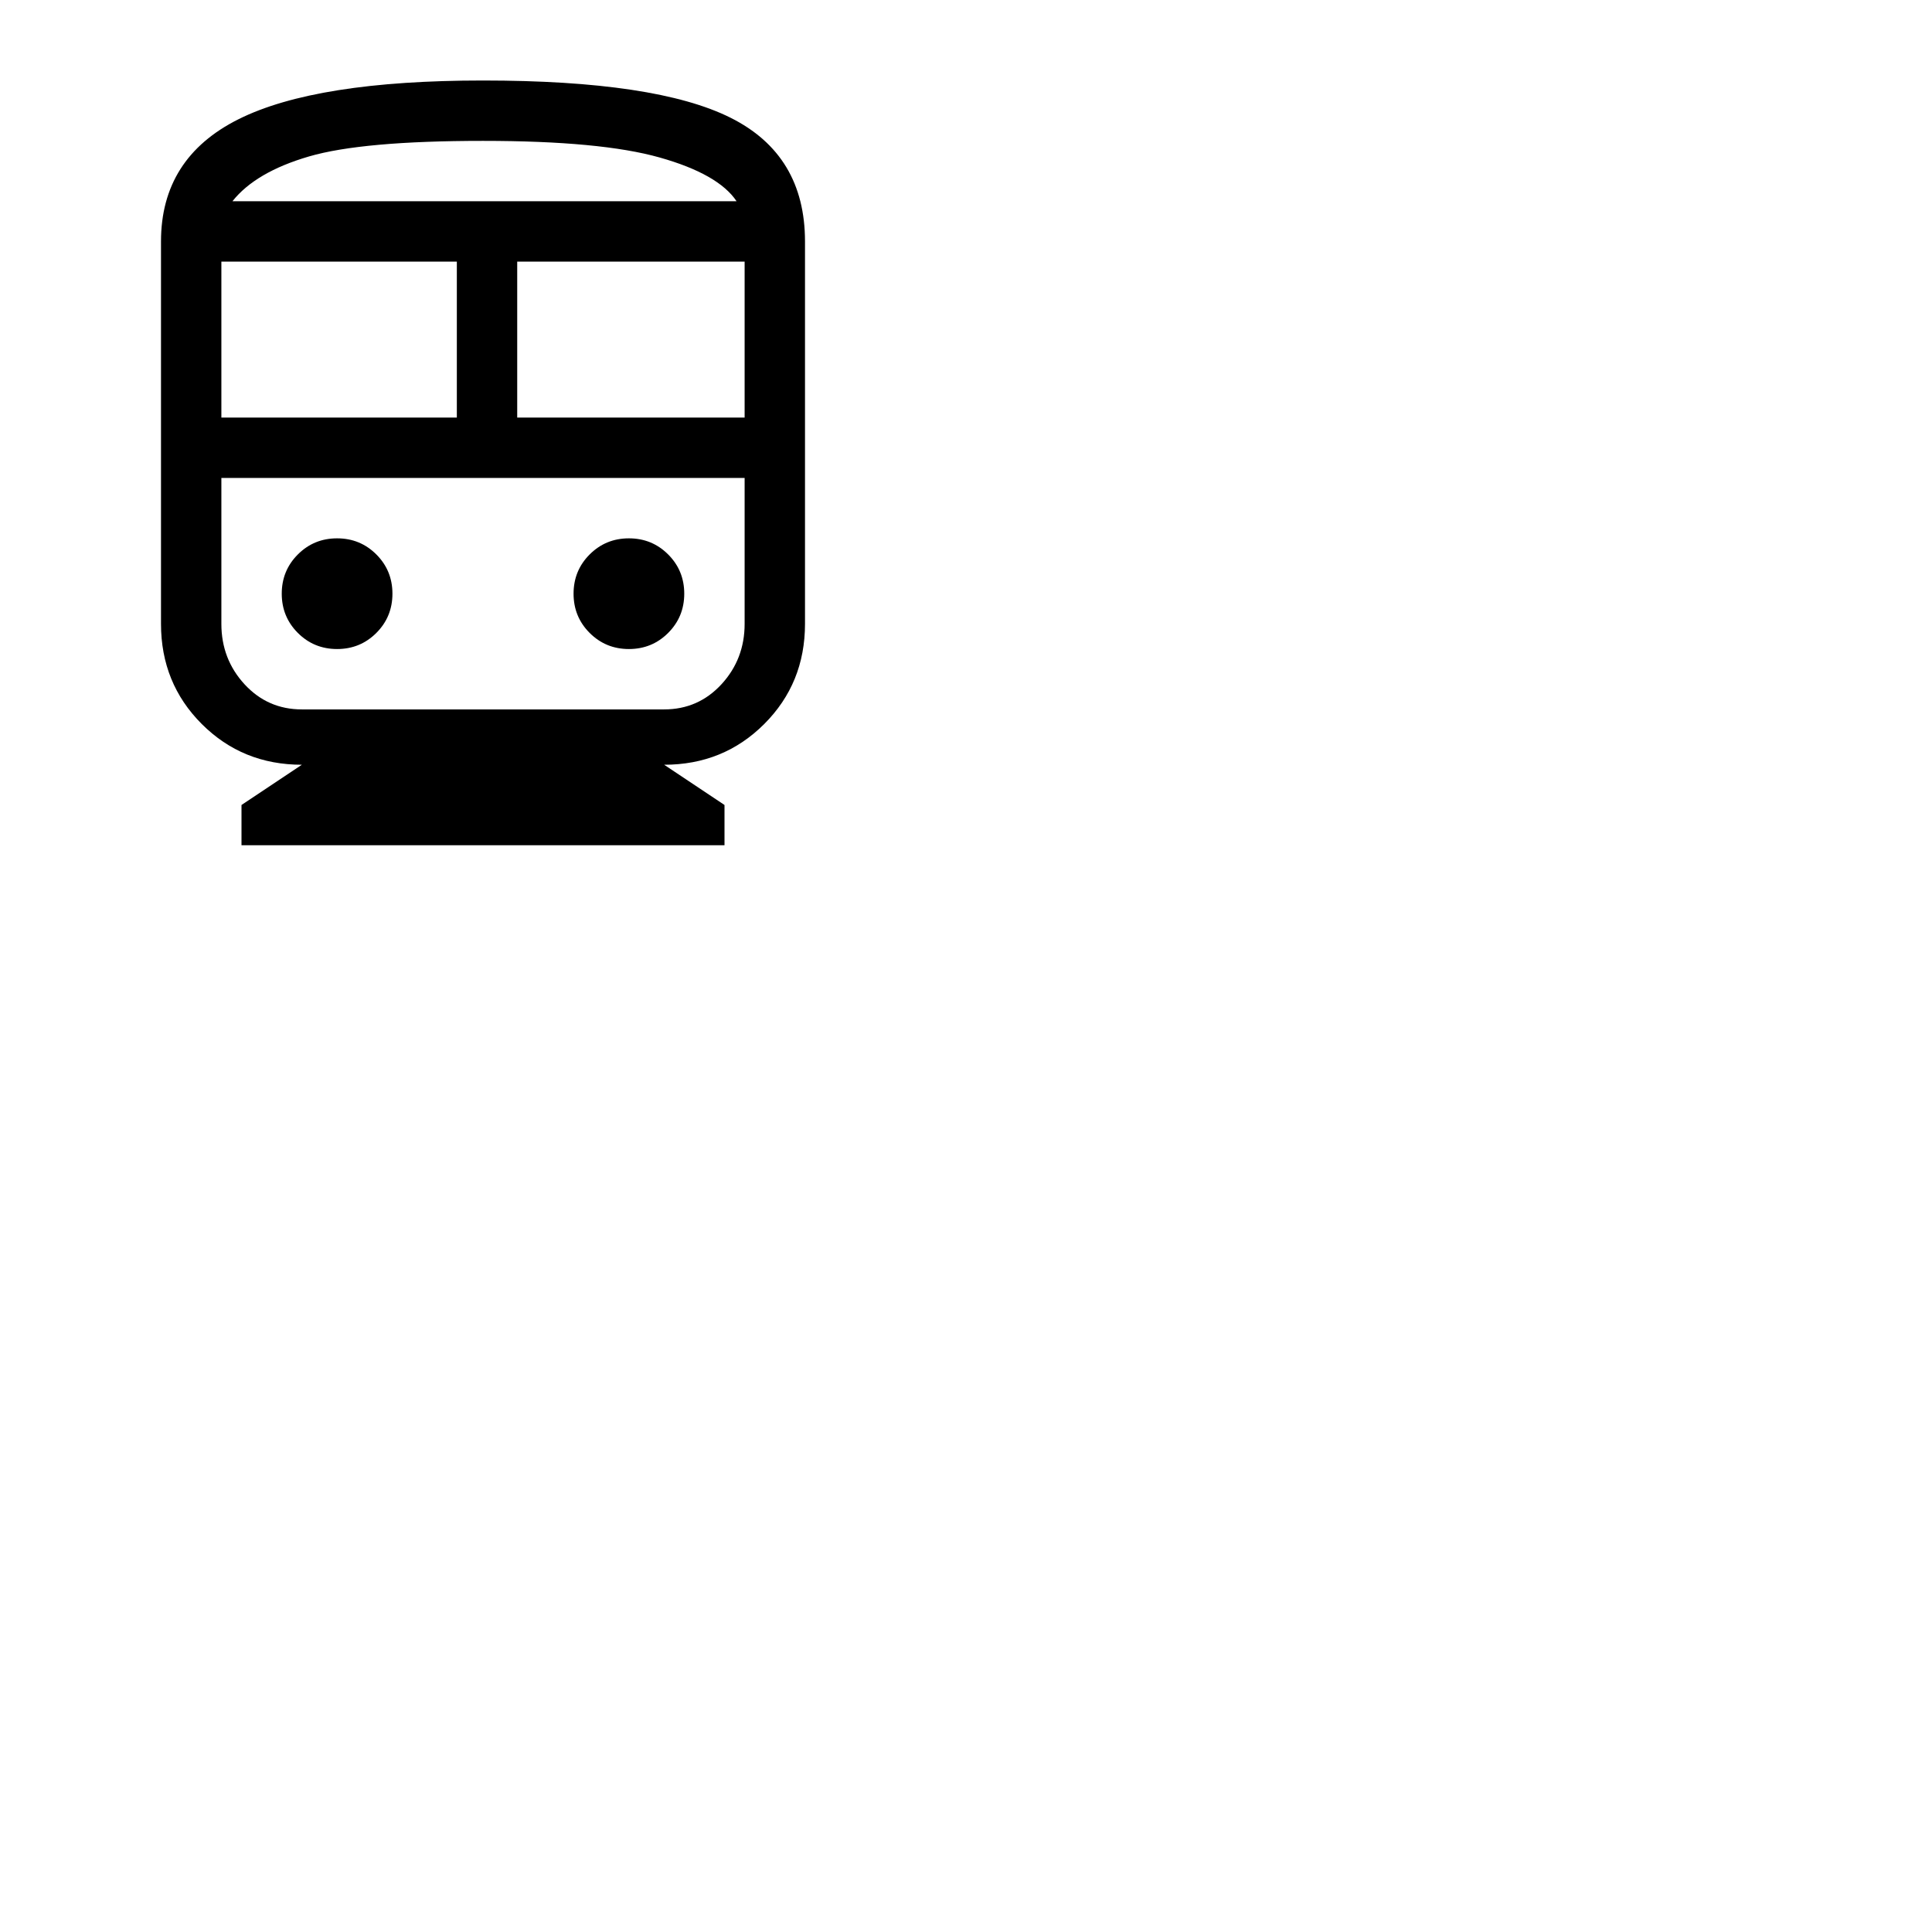
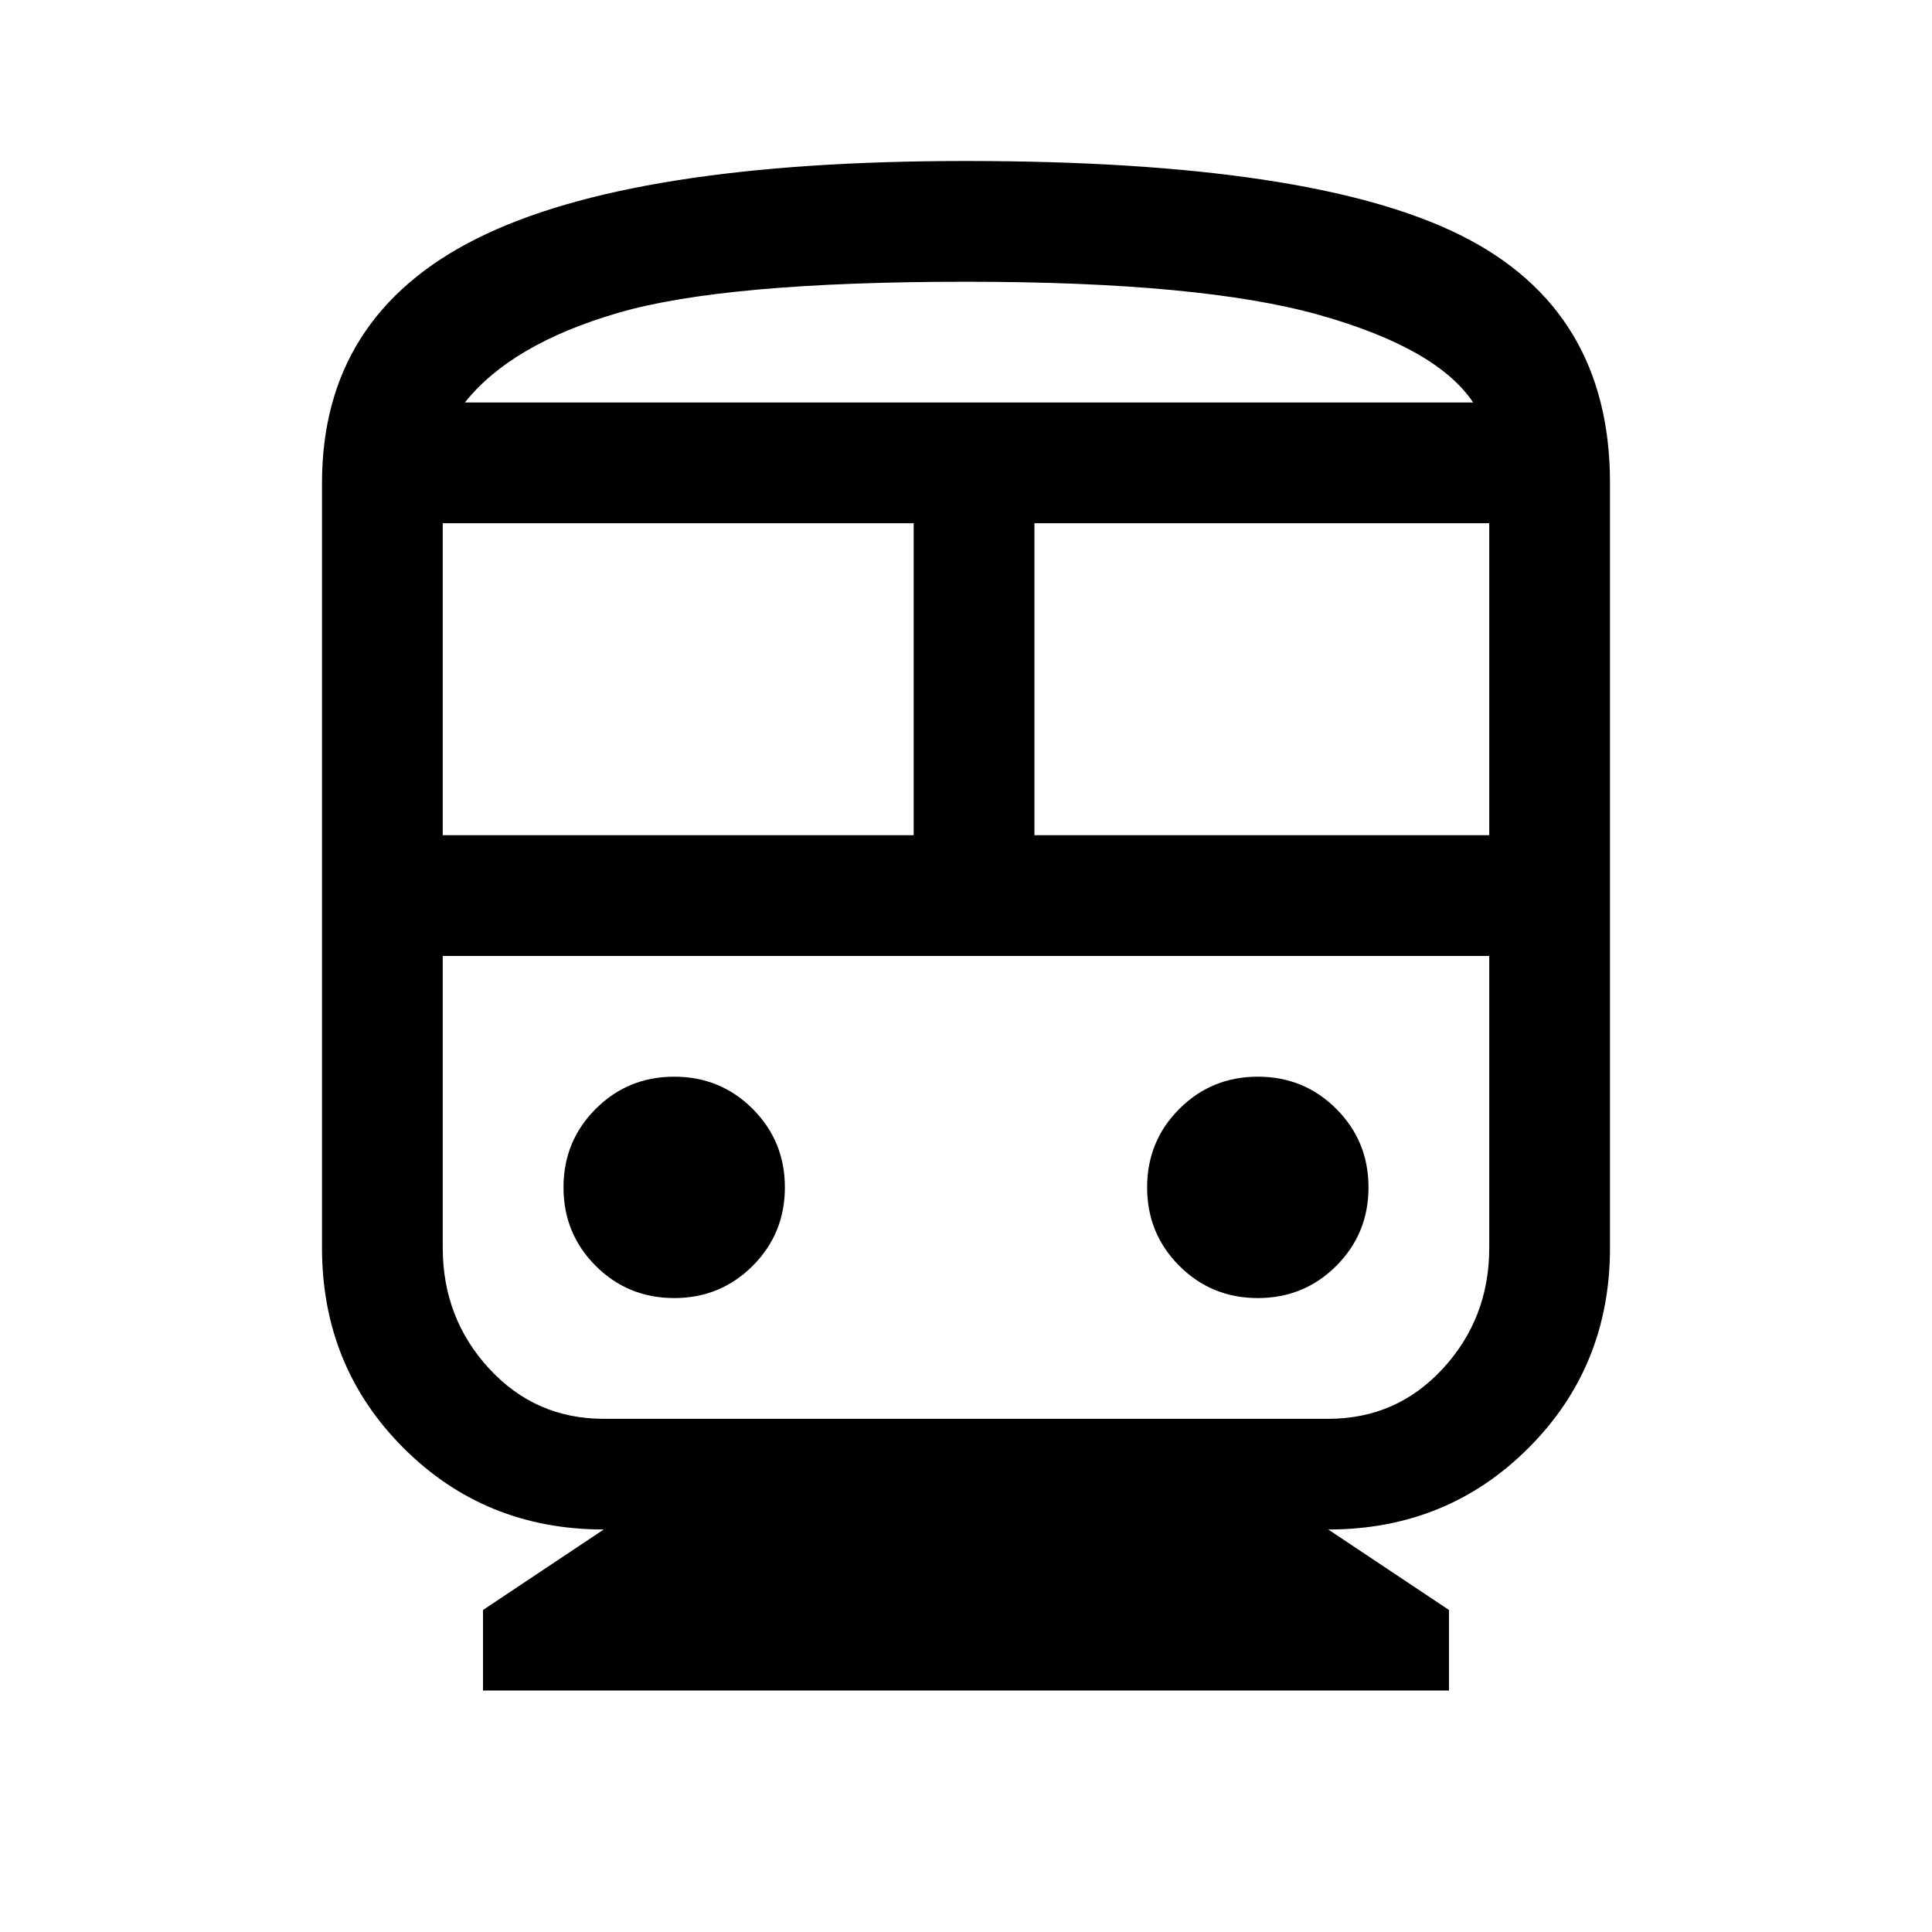
- <svg xmlns="http://www.w3.org/2000/svg" transform="scale(0.5)" height="48" width="48">
+ <svg xmlns="http://www.w3.org/2000/svg" viewBox="0 0 48 48" height="24" width="24">
  <path d="M12 42v-2l3-2q-2.95 0-4.975-2.025Q8 33.95 8 31V12q0-4.15 3.85-6.075Q15.7 4 24 4q8.6 0 12.3 1.85Q40 7.7 40 12v19q0 2.95-2.025 4.975Q35.95 38 33 38l3 2v2Zm-1-21.25h11.7V13H11Zm22 3H11h26-4Zm-7.3-3H37V13H25.7Zm-8.95 11.5q1.15 0 1.95-.8t.8-1.95q0-1.15-.8-1.95t-1.95-.8q-1.15 0-1.95.8T14 29.5q0 1.15.8 1.95t1.95.8Zm14.5 0q1.15 0 1.95-.8t.8-1.95q0-1.15-.8-1.95t-1.95-.8q-1.15 0-1.95.8t-.8 1.95q0 1.15.8 1.95t1.95.8Zm-16.25 3h18q1.7 0 2.85-1.25Q37 32.75 37 31v-7.25H11V31q0 1.75 1.15 3T15 35.25ZM24 7q-6 0-8.65.775-2.65.775-3.8 2.225H36.6q-.9-1.35-3.825-2.175Q29.85 7 24 7Zm0 3H36.6 11.55 24Z" />
</svg>
